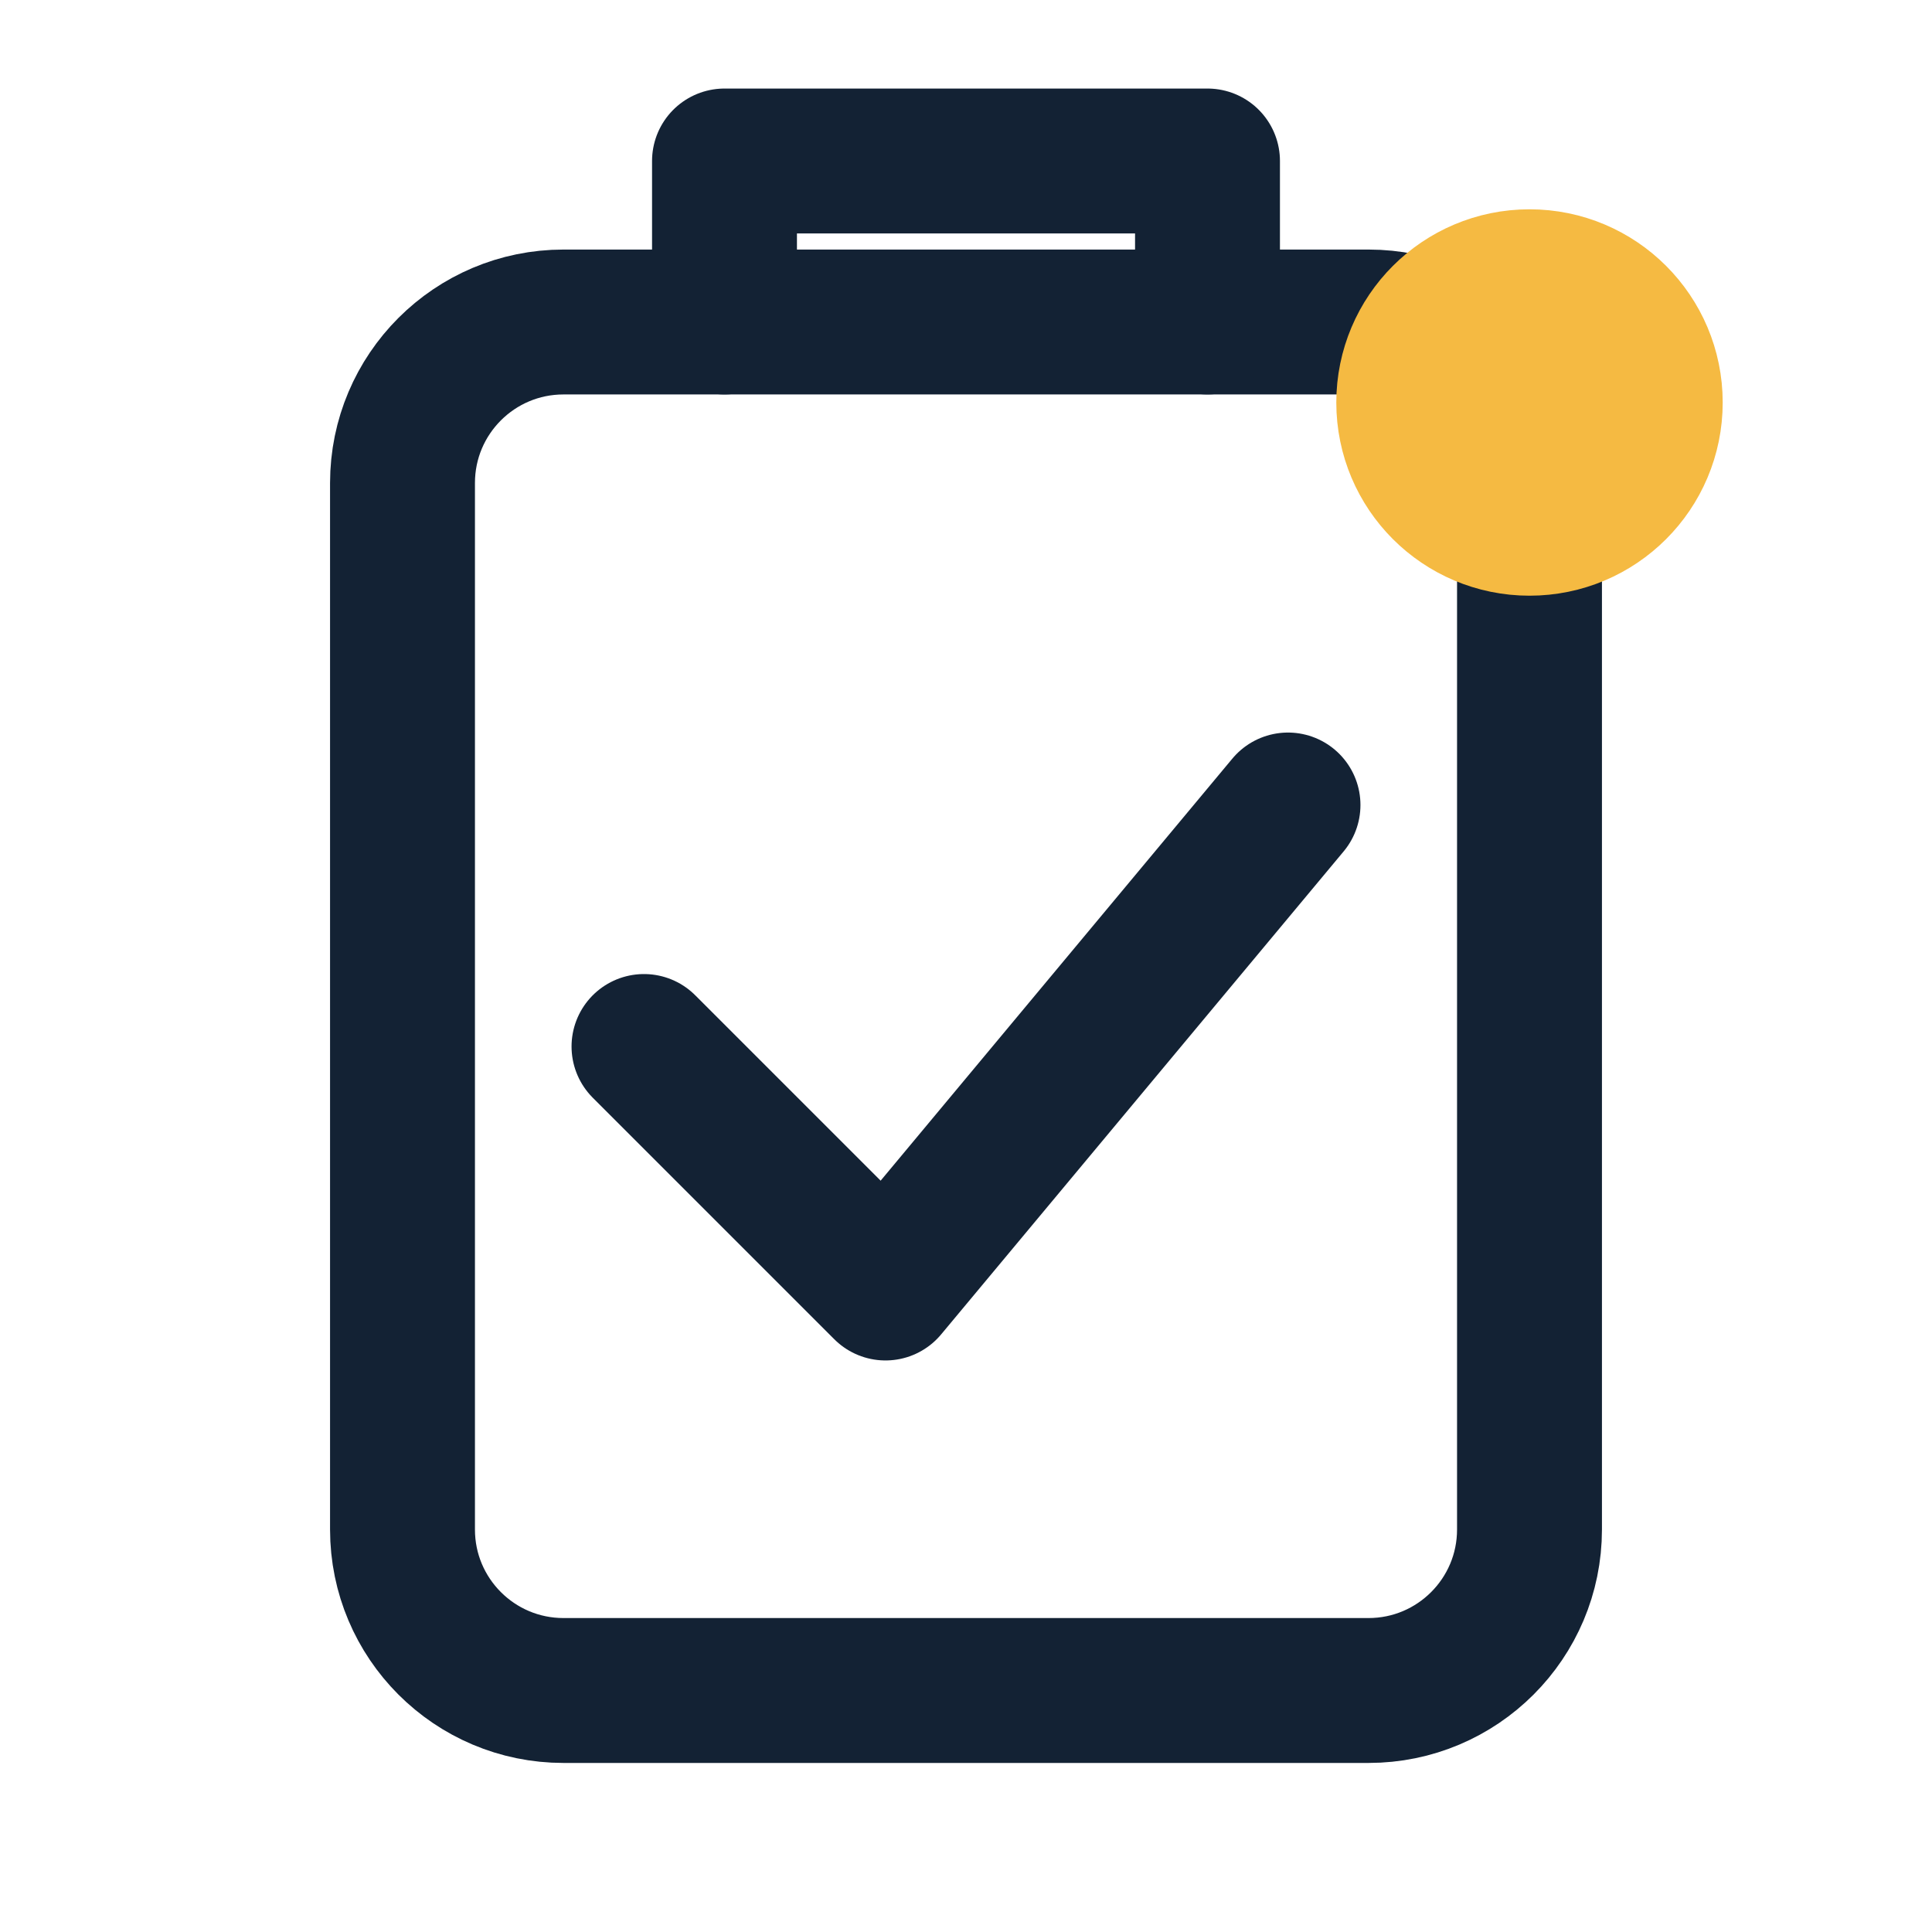
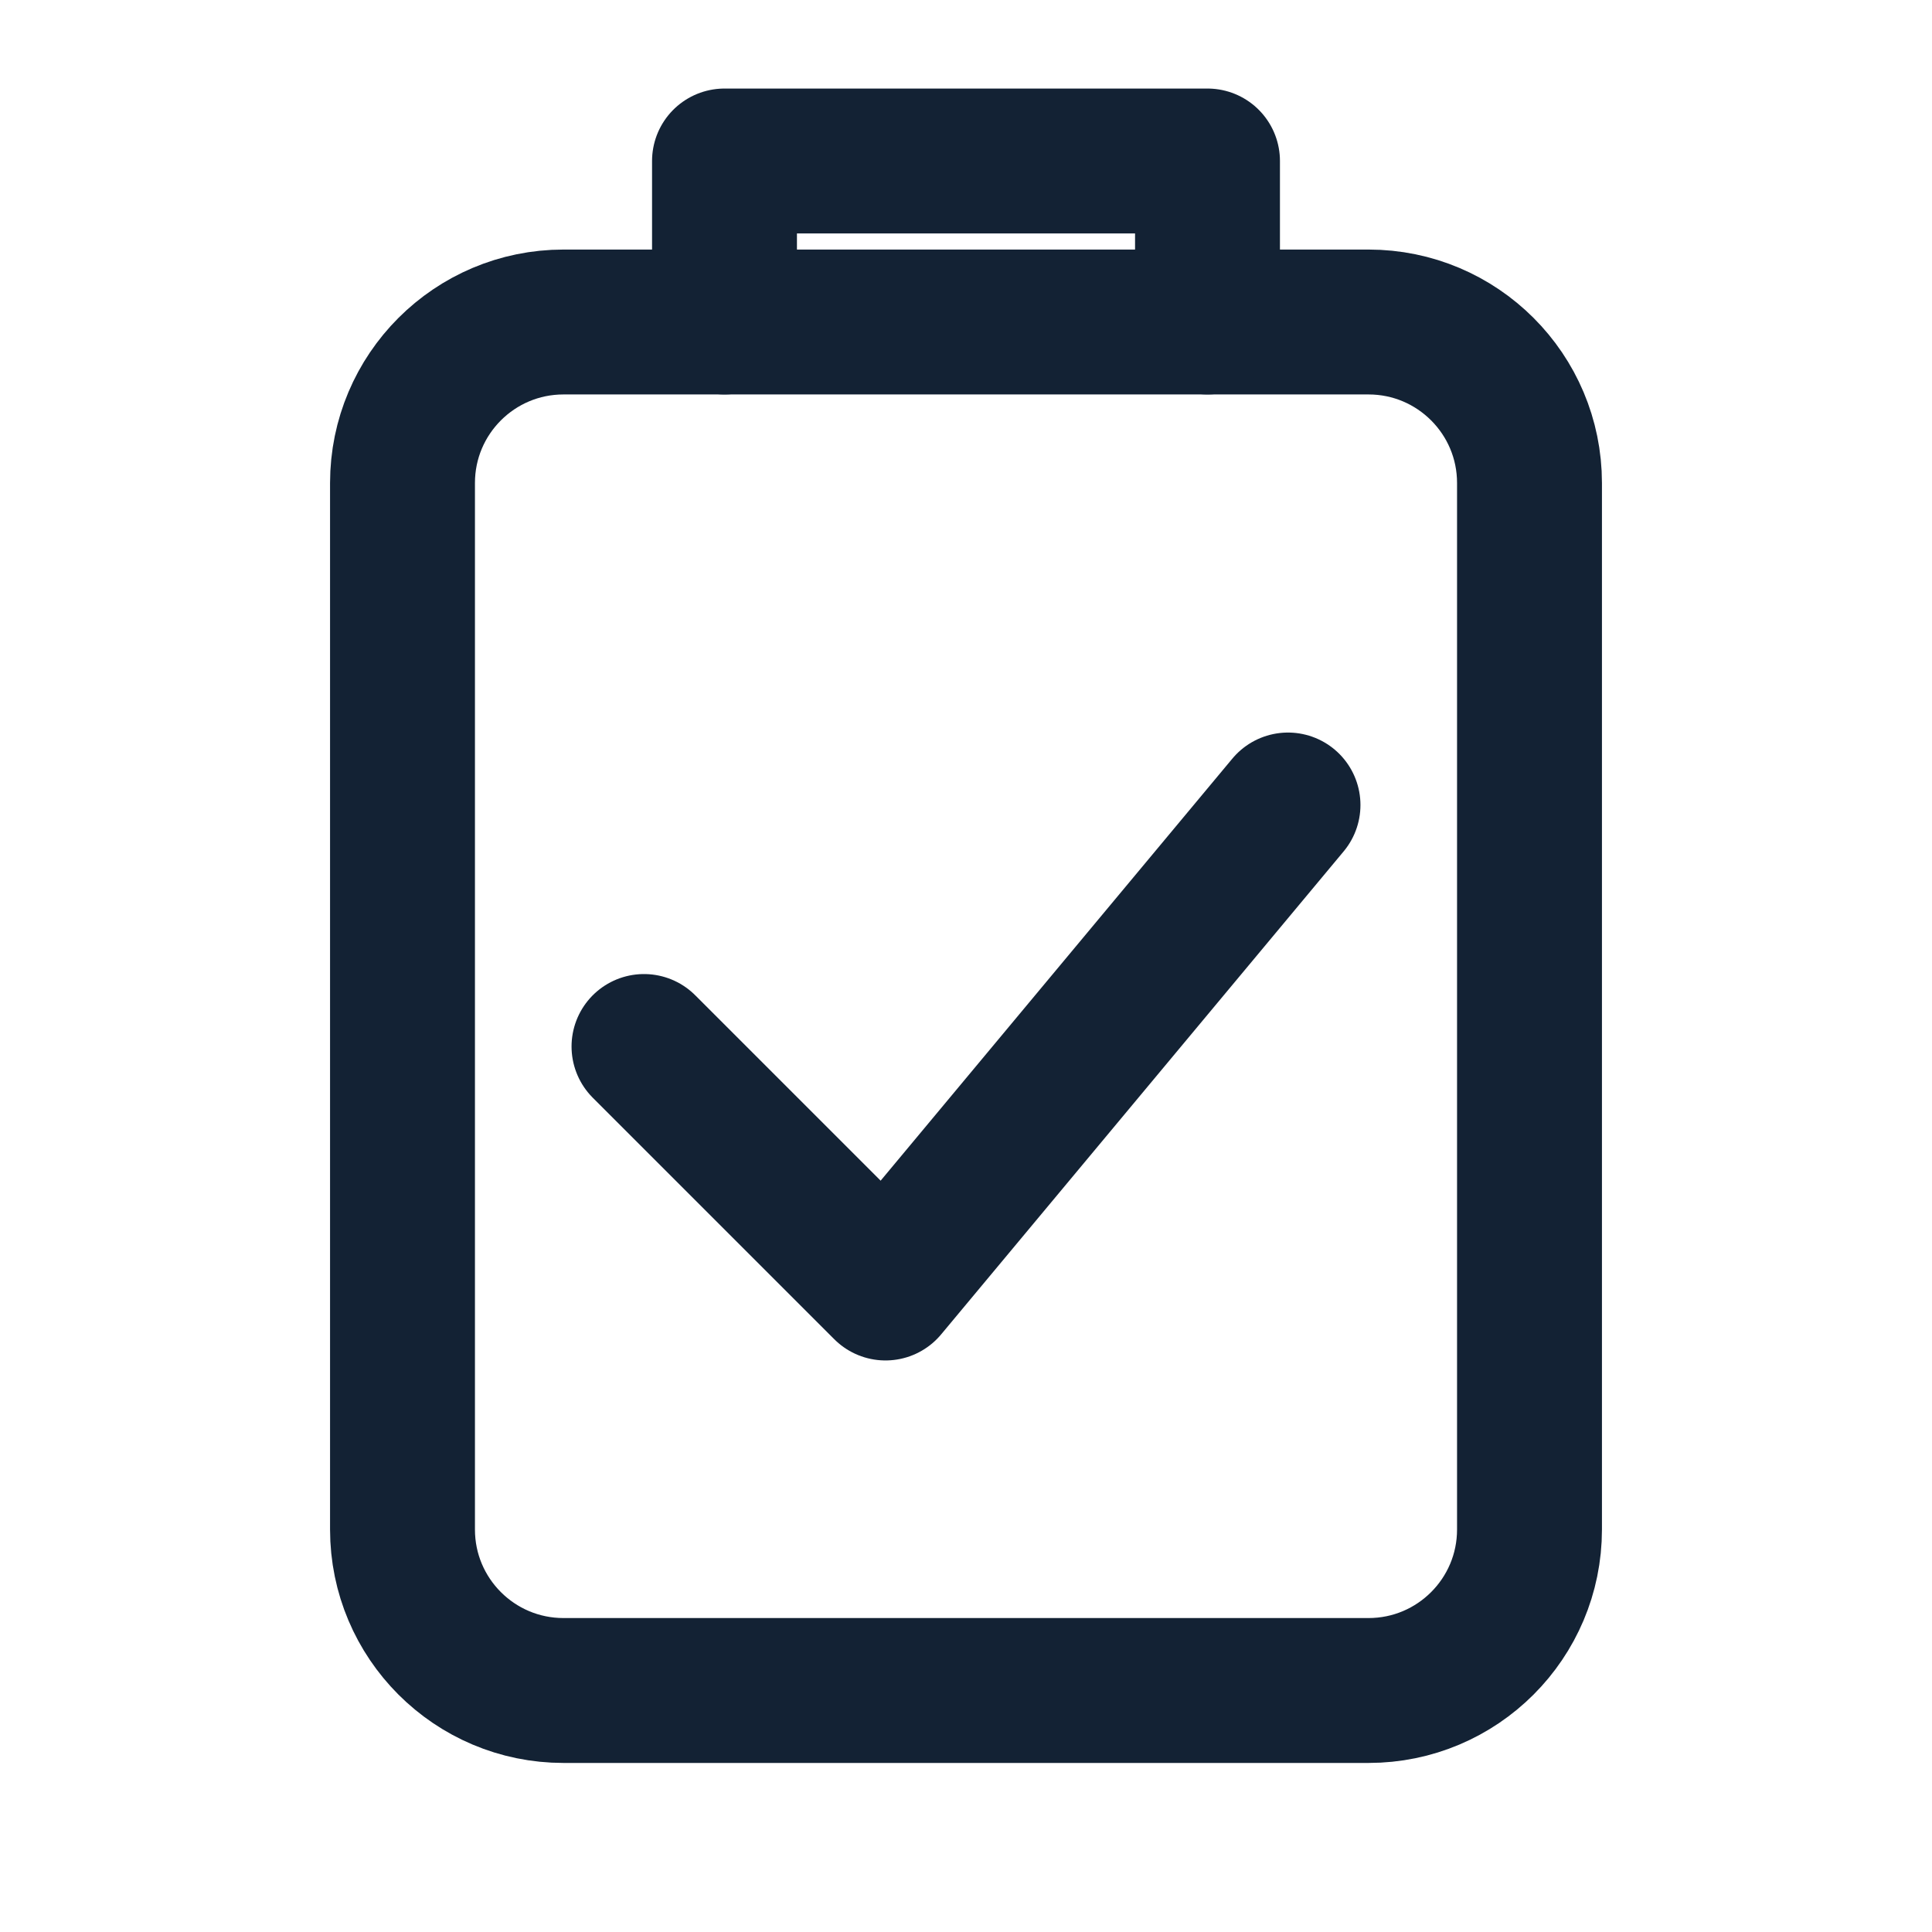
<svg xmlns="http://www.w3.org/2000/svg" viewBox="0 0 24 24" width="24" height="24" fill="none" stroke="#132234" stroke-width="1.8" stroke-linecap="round" stroke-linejoin="round">
  <rect x="5" y="4" width="14" height="17" rx="2" />
  <path d="M9 4V2h6v2M8 13l3 3 5-6" />
-   <circle cx="19" cy="5" r="1.5" fill="#F5BA42" stroke="#F5BA42" />
</svg>
